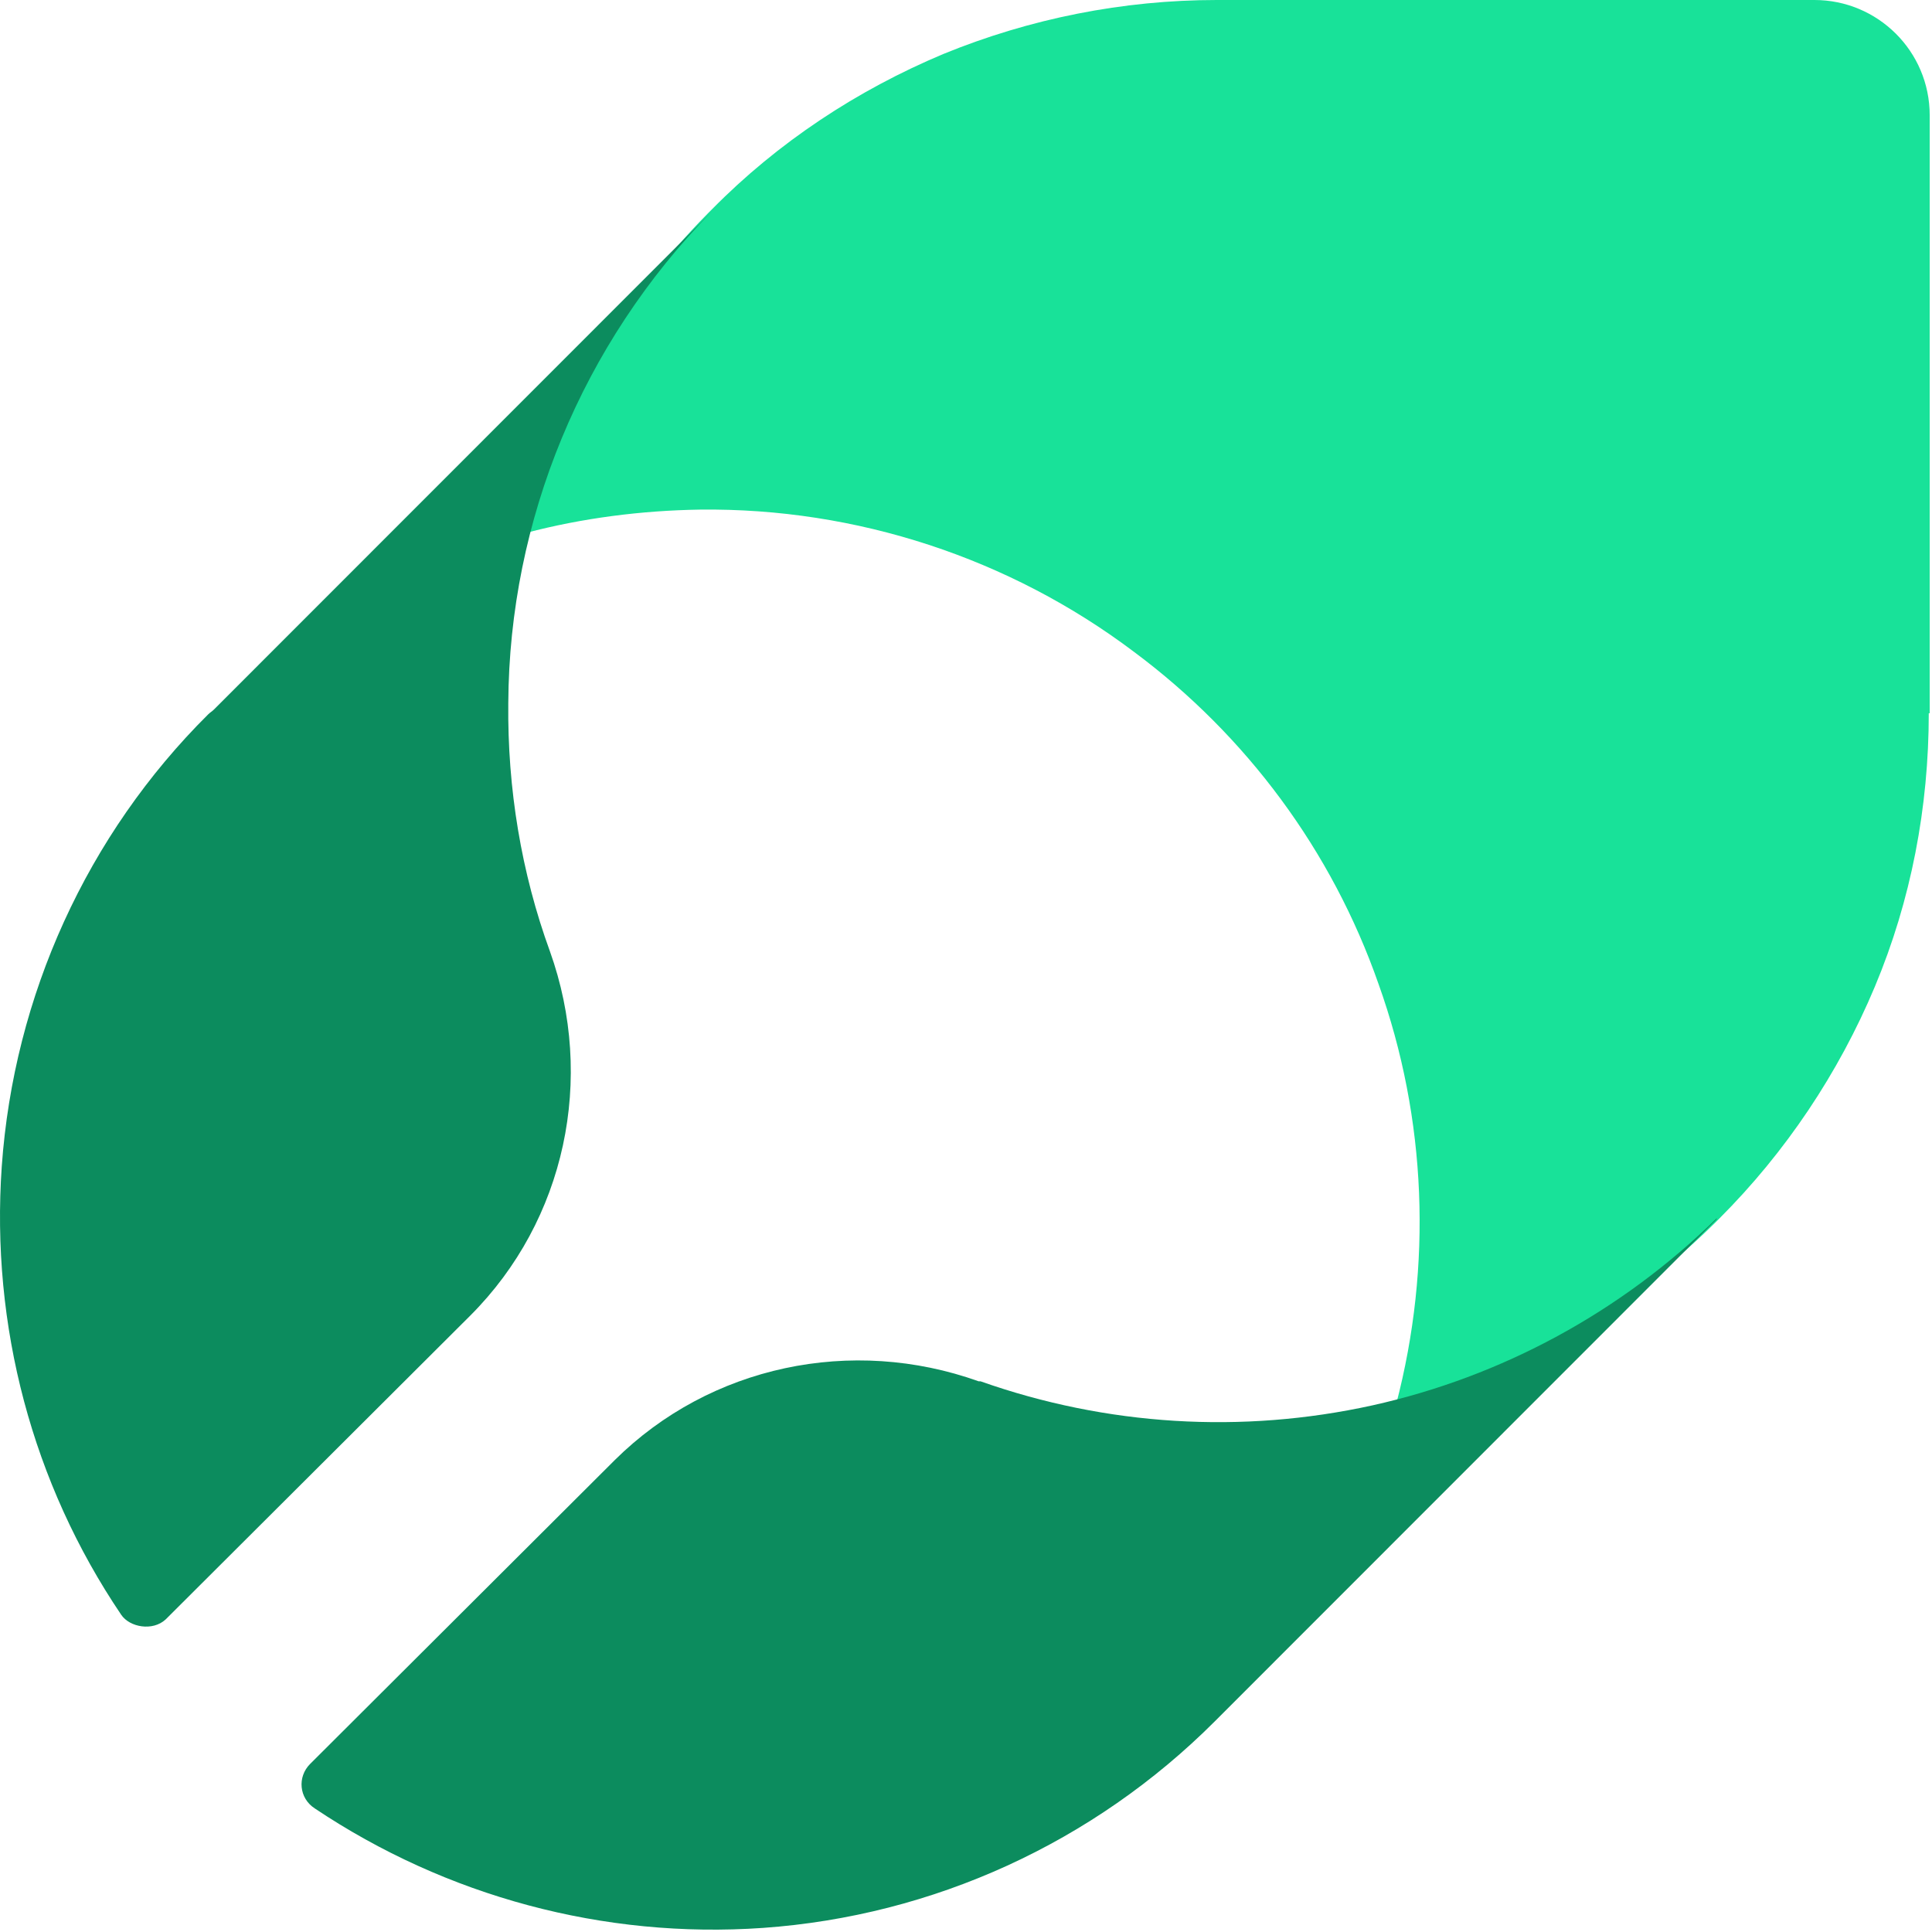
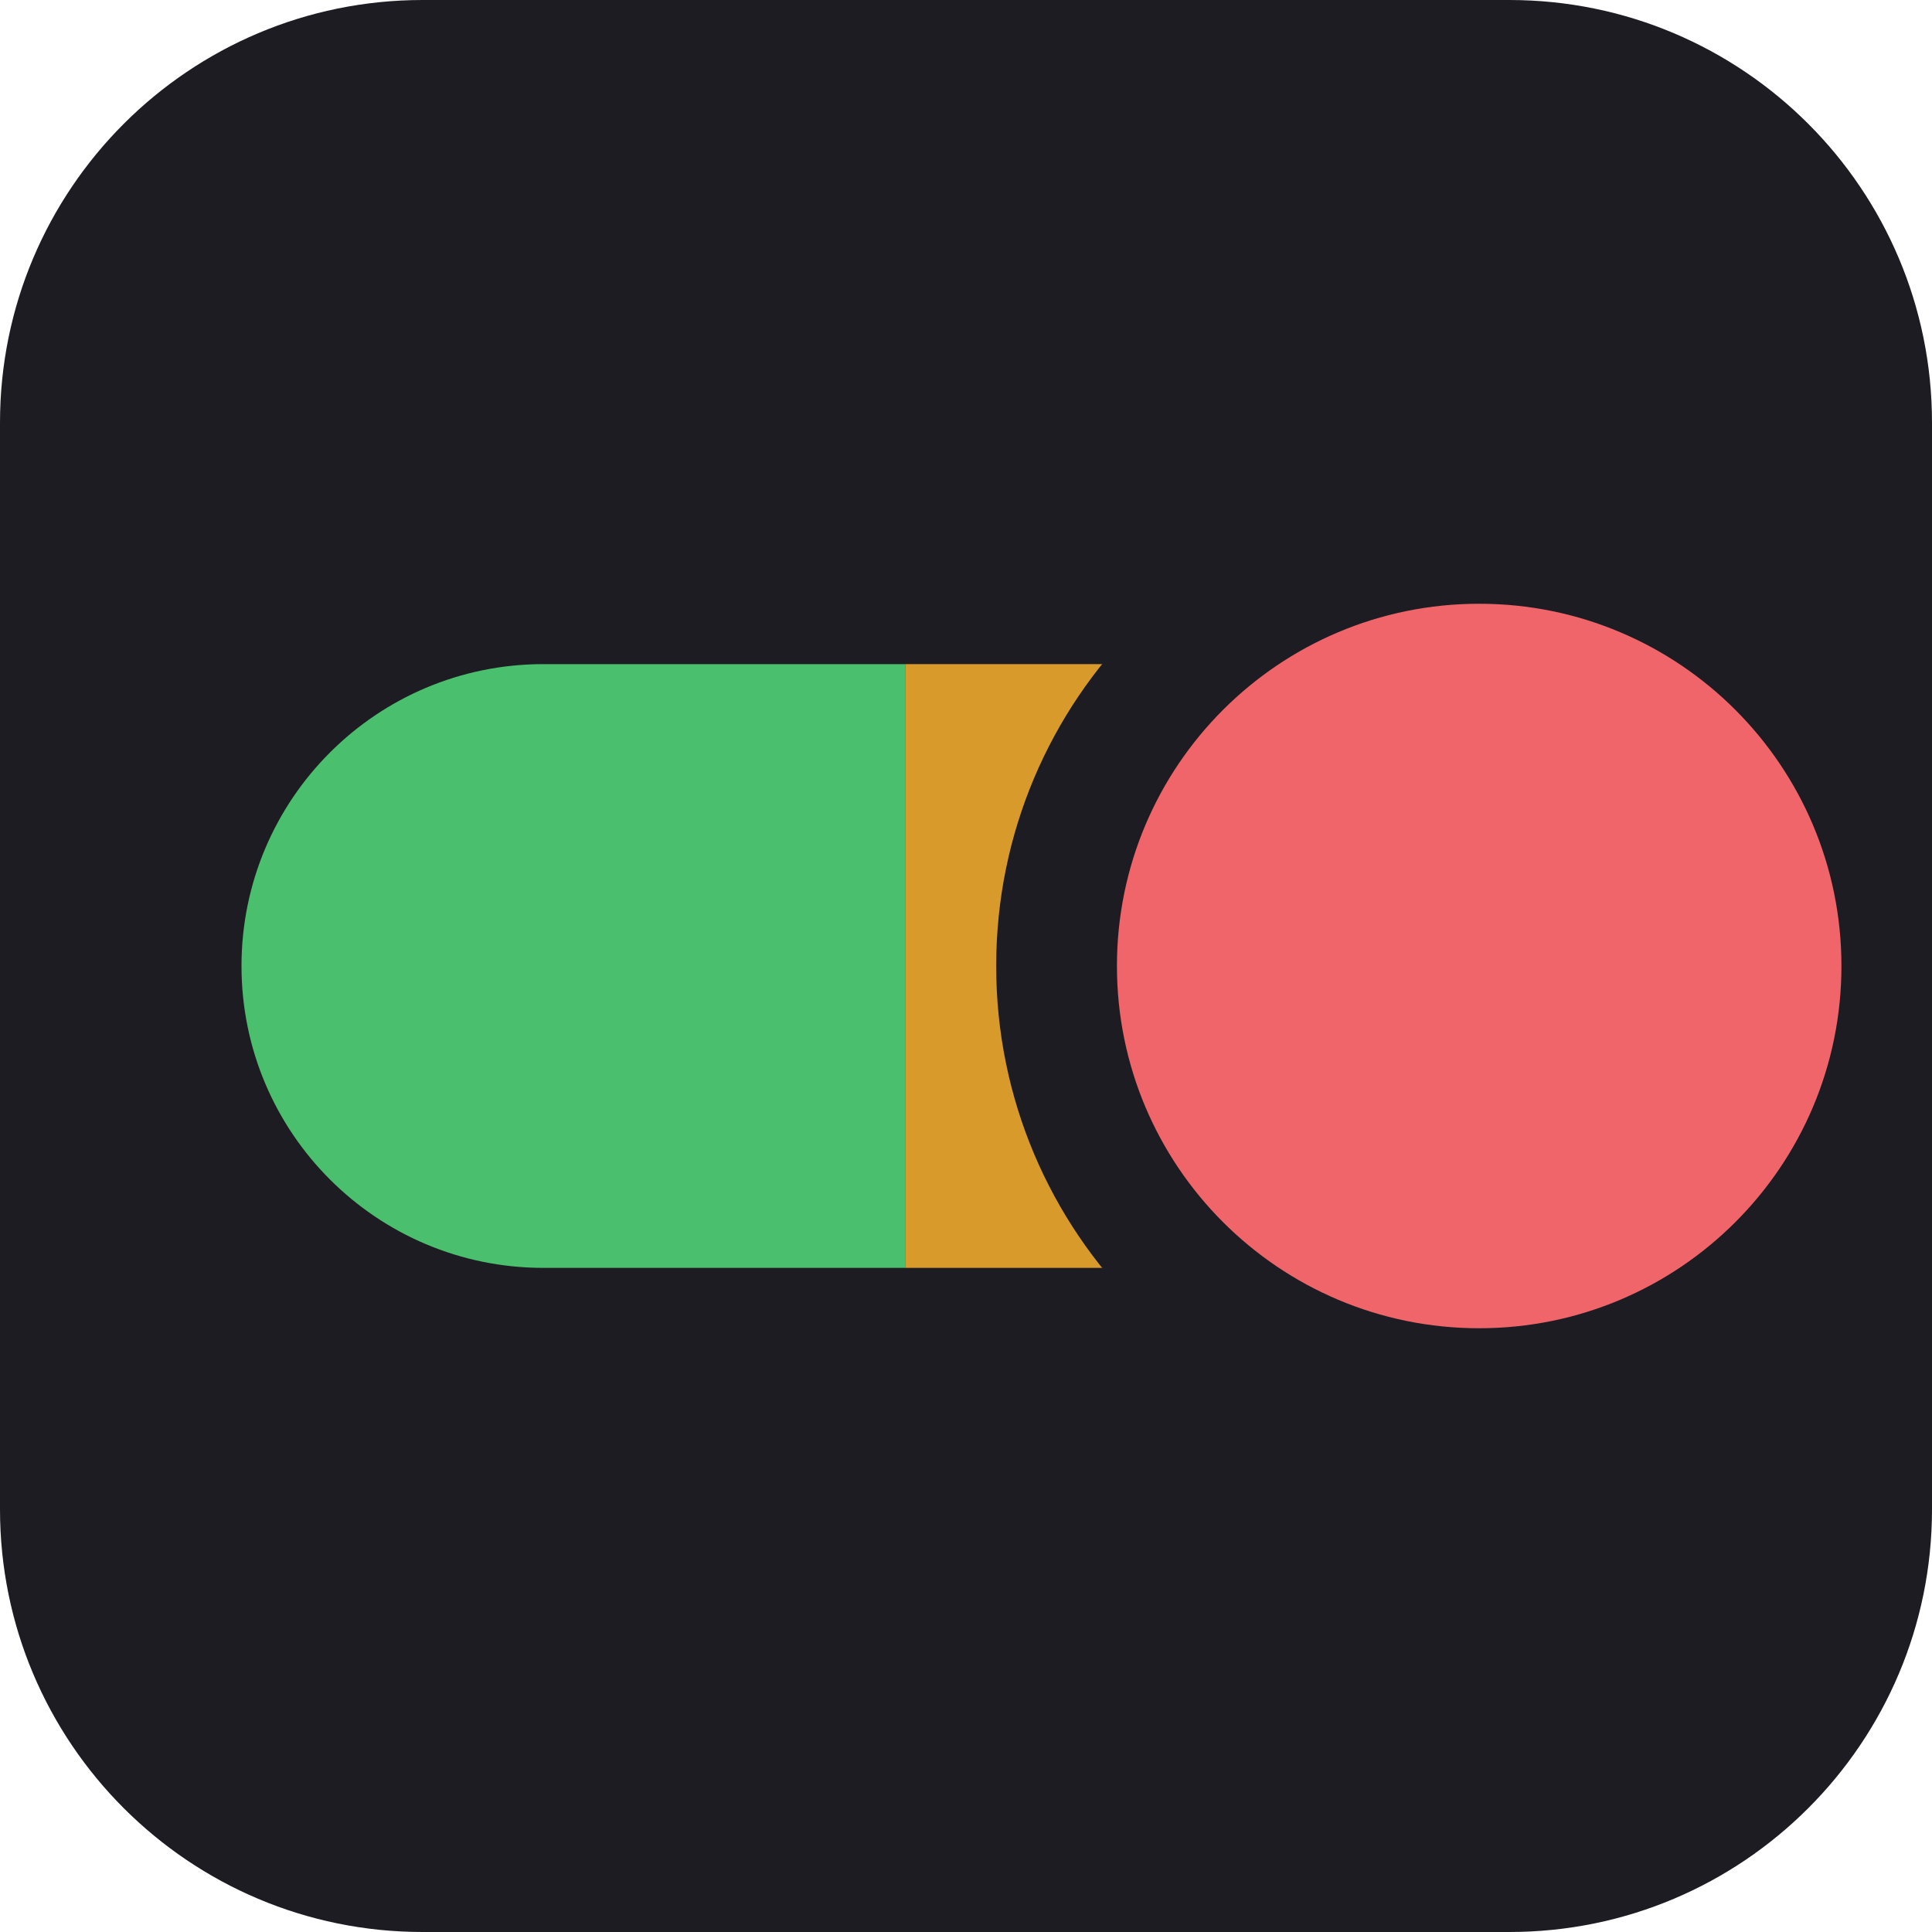
- <svg xmlns="http://www.w3.org/2000/svg" width="502" height="502" viewBox="0 0 502 502" fill="none">
-   <path d="M501.402 185.33V29.962C501.402 13.29 487.876 0 471.453 0H316.156C291.763 0 267.611 4.832 245.15 14.014C222.689 23.438 202.16 36.969 185.012 54.367L183.804 55.575C161.101 78.53 144.92 107.042 136.708 138.454C151.441 134.588 166.656 132.655 181.871 132.413C222.447 131.93 262.298 144.978 294.661 169.383C323.885 191.13 346.104 221.092 358.18 255.645C370.739 290.681 372.188 328.859 362.769 364.862C393.925 356.647 422.666 340.457 445.611 317.744L446.818 316.536C463.966 299.38 477.732 278.841 487.151 256.37C496.571 233.898 501.16 209.735 501.16 185.33H501.402Z" fill="#18E299" />
-   <path d="M132.071 182.706C132.312 135.044 151.32 89.307 184.764 55.125L55.557 184.391C55.076 184.873 54.594 185.113 54.113 185.595C22.593 216.888 3.586 258.774 0.458 303.066C-2.43 344.47 8.397 385.392 31.496 419.575C33.699 422.835 39.677 423.907 43.046 420.778L122.206 341.822C146.989 317.028 154.689 280.198 142.899 247.219C135.44 226.758 131.831 204.852 132.071 182.706Z" fill="#0C8C5E" />
-   <path d="M446.067 316.547C421.284 340.86 390.245 357.71 356.56 365.172C322.634 372.635 287.506 370.468 254.783 358.914C254.783 358.914 254.542 358.914 254.301 358.914C221.338 347.118 184.525 354.821 159.742 379.375L80.581 458.331C77.212 461.701 77.694 467.238 81.784 469.885C115.95 492.754 156.855 503.827 198.24 500.938C242.512 497.809 284.137 478.792 315.656 447.258L316.859 446.054L446.067 316.788V316.547Z" fill="#0C8C5E" />
+ <svg xmlns="http://www.w3.org/2000/svg" viewBox="0 0 32 32" width="32" height="32" role="img" aria-label="Breakscale">
+   <rect width="32" height="32" rx="7" fill="#1d1c22" />
+   <path d="M9 11 H15 V21 H9 A5 5 0 0 1 4 16 A5 5 0 0 1 9 11 Z" fill="#4ac06e" />
+   <rect x="15" y="11" width="5" height="10" fill="#d79a2b" />
+   <path d="M20 11 H23 A5 5 0 0 1 28 16 A5 5 0 0 1 23 21 H20 Z" fill="#f0656a" />
+   <circle cx="24.5" cy="16" r="8" fill="#1d1c22" />
+   <circle cx="24.5" cy="16" r="6" fill="#f0656a" />
</svg>
